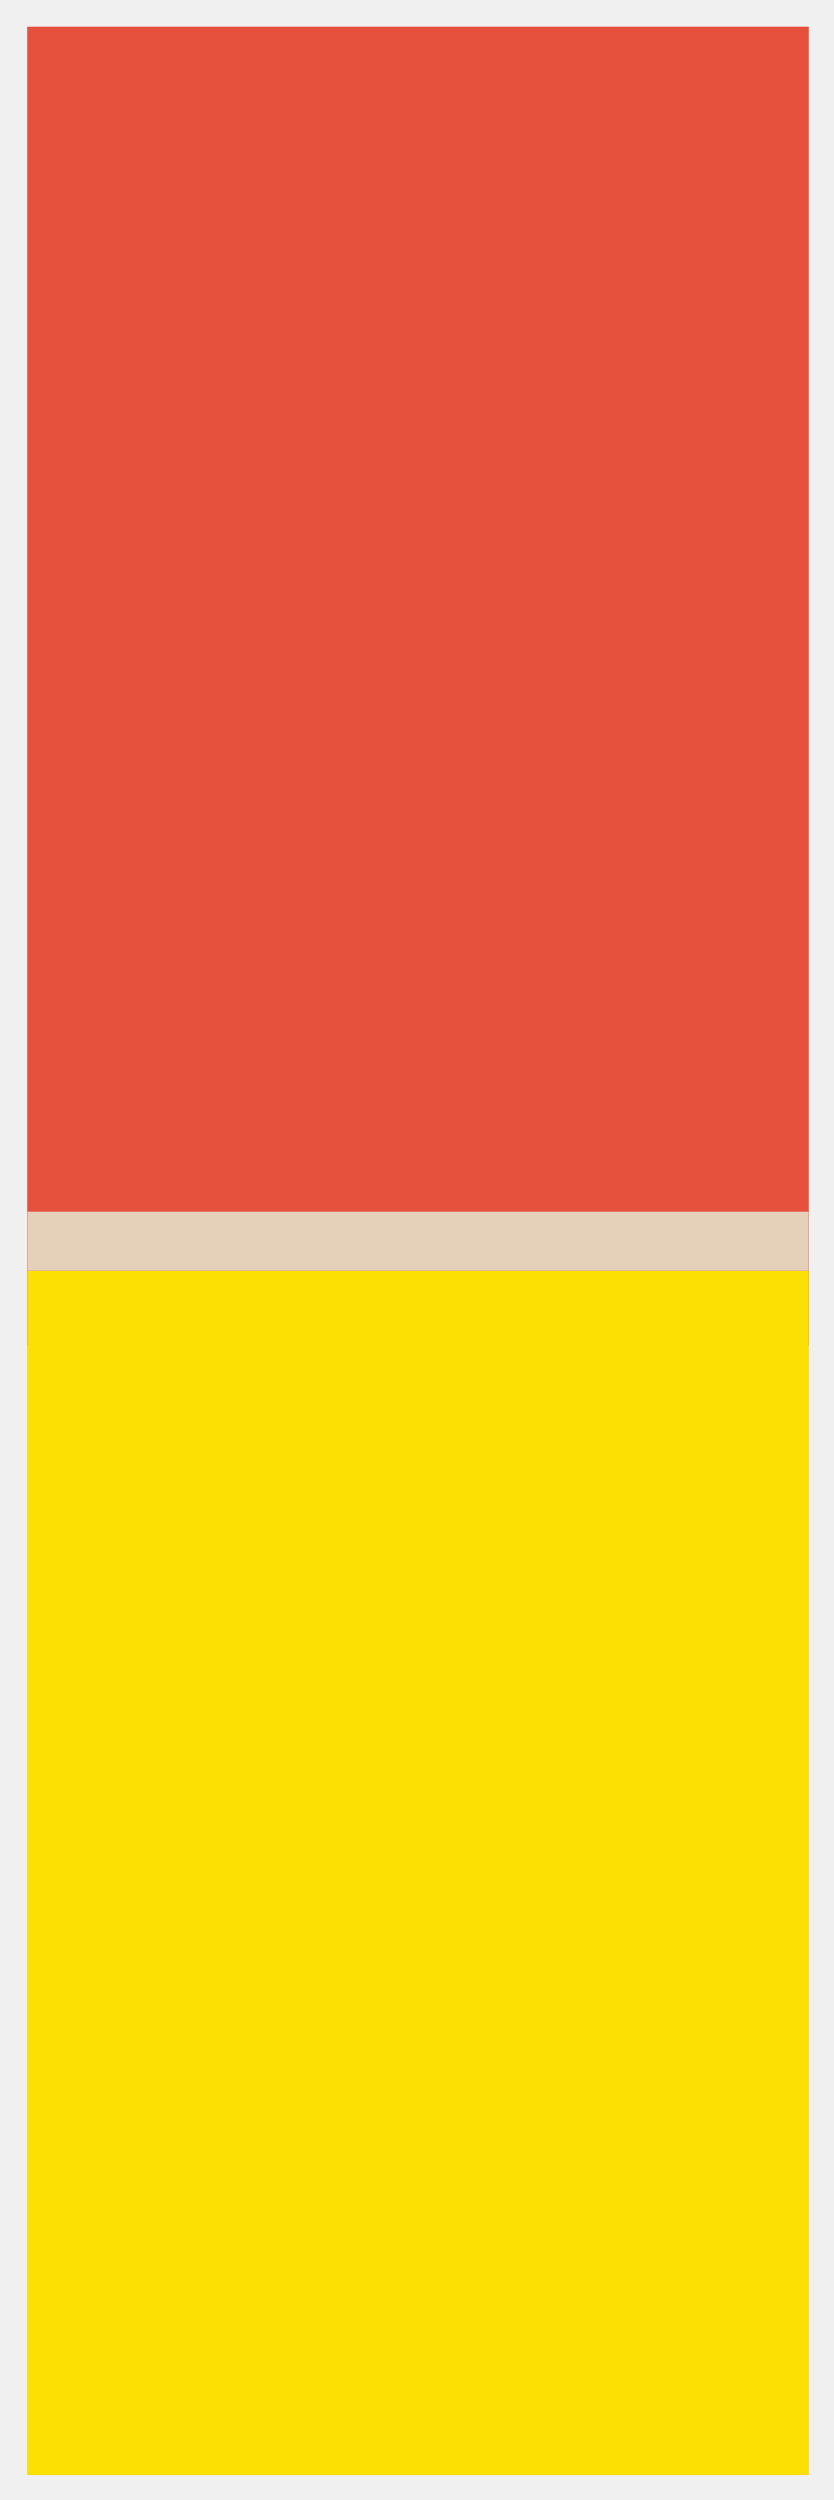
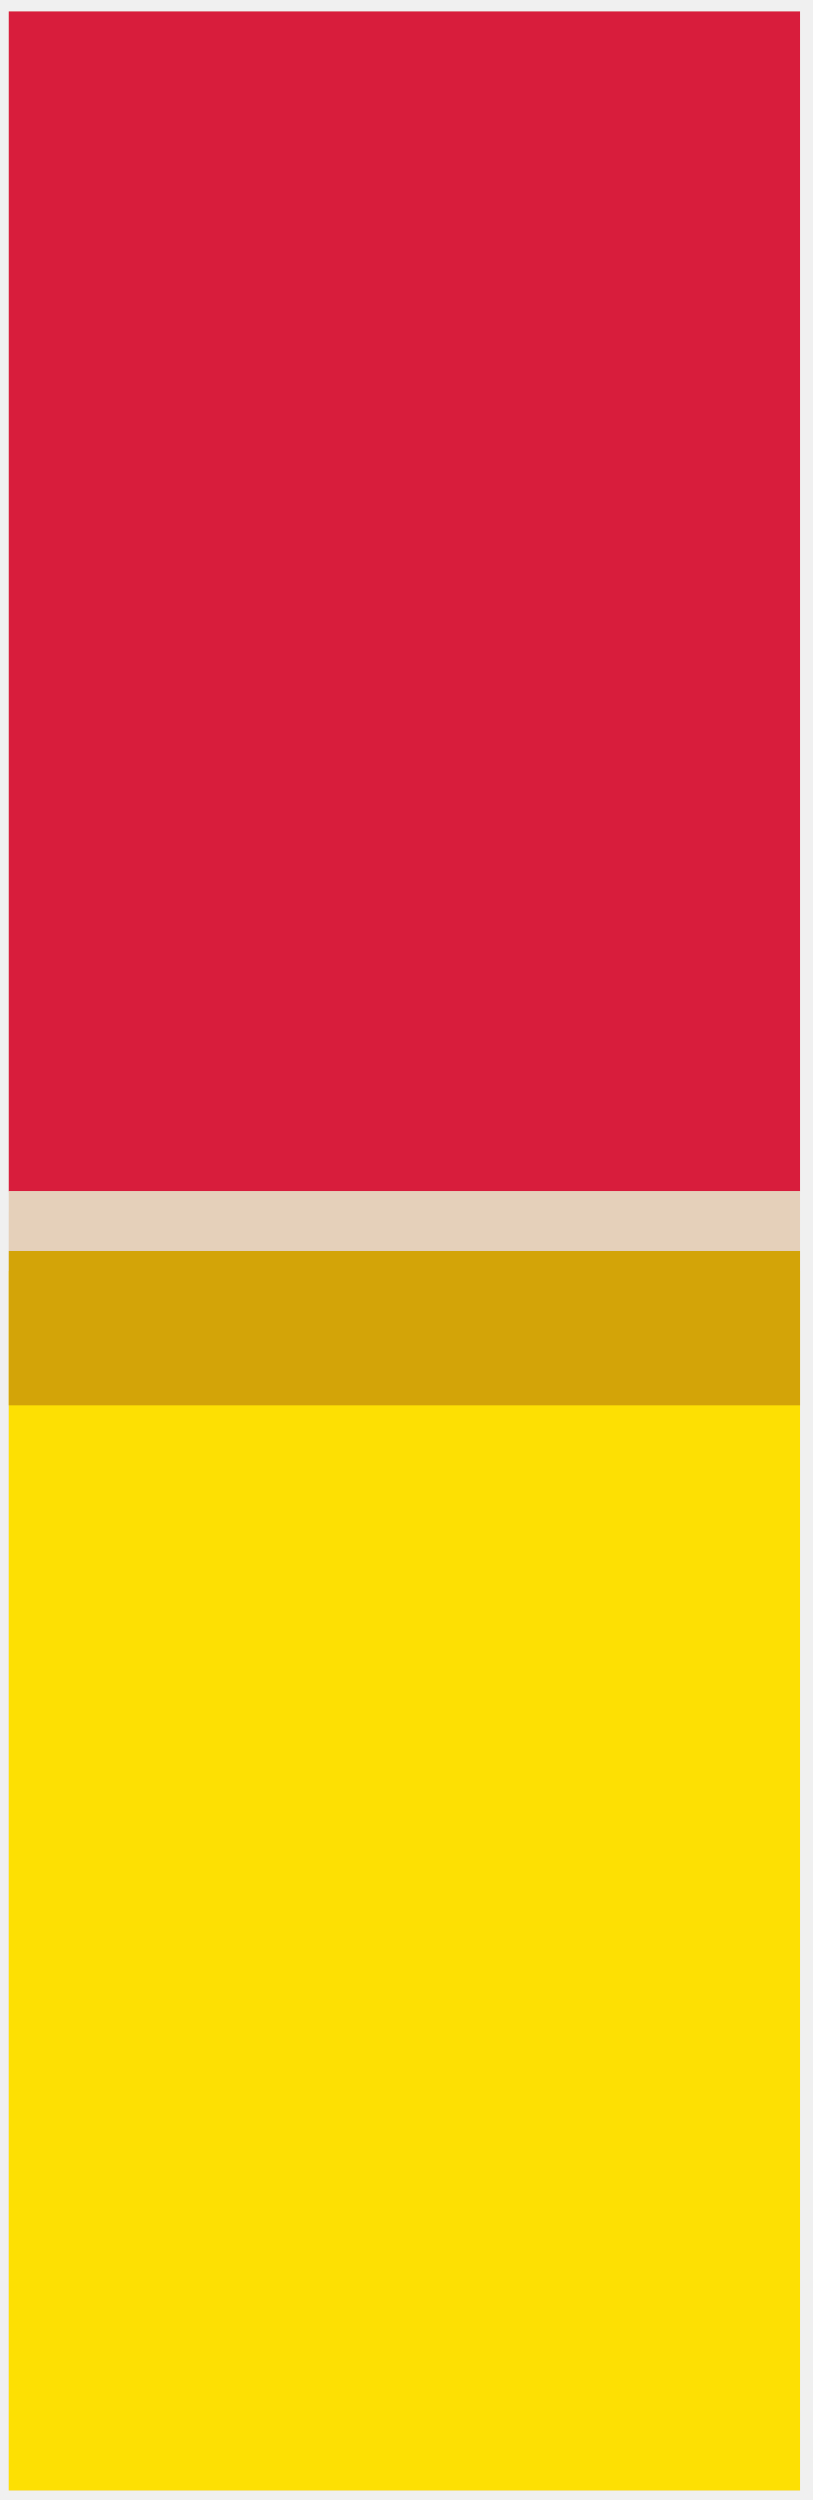
- <svg xmlns="http://www.w3.org/2000/svg" width="27" height="81" viewBox="0 0 27 81" fill="none">
-   <g clip-path="url(#clip0_1839_158)">
-     <rect width="25.32" height="79.326" transform="translate(0.882812 0.865723)" fill="#E5D0BA" />
-     <rect x="0.883" y="-1.458" width="79.326" height="45.058" fill="#E5513D" />
-     <mask id="path-2-outside-1_1839_158" maskUnits="userSpaceOnUse" x="-0.036" y="39.172" width="27" height="42" fill="black">
-       <rect fill="white" x="-0.036" y="39.172" width="27" height="42" />
-       <path d="M-0.036 41.172H26.964V80.835H-0.036V41.172Z" />
+ <svg xmlns="http://www.w3.org/2000/svg" width="26" height="80" viewBox="0 0 26 80" fill="none">
+   <g clip-path="url(#clip0_1875_55)">
+     <rect width="25.32" height="79.326" transform="translate(0.28125 0.365723)" fill="#E5D0BA" />
+     <rect x="0.281" y="0.366" width="25.32" height="37.756" fill="#D81D3C" />
+     <mask id="path-2-outside-1_1875_55" maskUnits="userSpaceOnUse" x="-0.638" y="38.672" width="27" height="42" fill="black">
+       <rect fill="white" x="-0.638" y="38.672" width="27" height="42" />
+       <path d="M-0.638 40.672H26.362V80.335H-0.638V40.672Z" />
    </mask>
-     <path d="M-0.036 41.172H26.964V80.835H-0.036V41.172Z" fill="#FDE003" />
-     <path d="M-0.036 43.085H26.964V39.258H-0.036V43.085Z" fill="#E5D0BA" mask="url(#path-2-outside-1_1839_158)" />
+     <path d="M-0.638 40.672H26.362V80.335H-0.638V40.672Z" fill="#FDE003" />
+     <path d="M-0.638 42.585H26.362V38.758H-0.638V42.585Z" fill="#E5D0BA" mask="url(#path-2-outside-1_1875_55)" />
+     <mask id="path-4-outside-2_1875_55" maskUnits="userSpaceOnUse" x="-0.559" y="38.029" width="27" height="7" fill="black">
+       <rect fill="white" x="-0.559" y="38.029" width="27" height="7" />
+       <path d="M-0.559 40.029H26.441V44.971H-0.559V40.029Z" />
+     </mask>
+     <path d="M-0.559 40.029H26.441V44.971H-0.559V40.029Z" fill="#D3A408" />
+     <path d="M-0.559 41.942H26.441V38.115H-0.559V41.942Z" fill="#E5D0BA" mask="url(#path-4-outside-2_1875_55)" />
  </g>
  <defs>
-     <clipPath id="clip0_1839_158">
-       <rect width="25.32" height="79.326" fill="white" transform="translate(0.882812 0.865723)" />
+     <clipPath id="clip0_1875_55">
+       <rect width="25.32" height="79.326" fill="white" transform="translate(0.28125 0.365723)" />
    </clipPath>
  </defs>
</svg>
